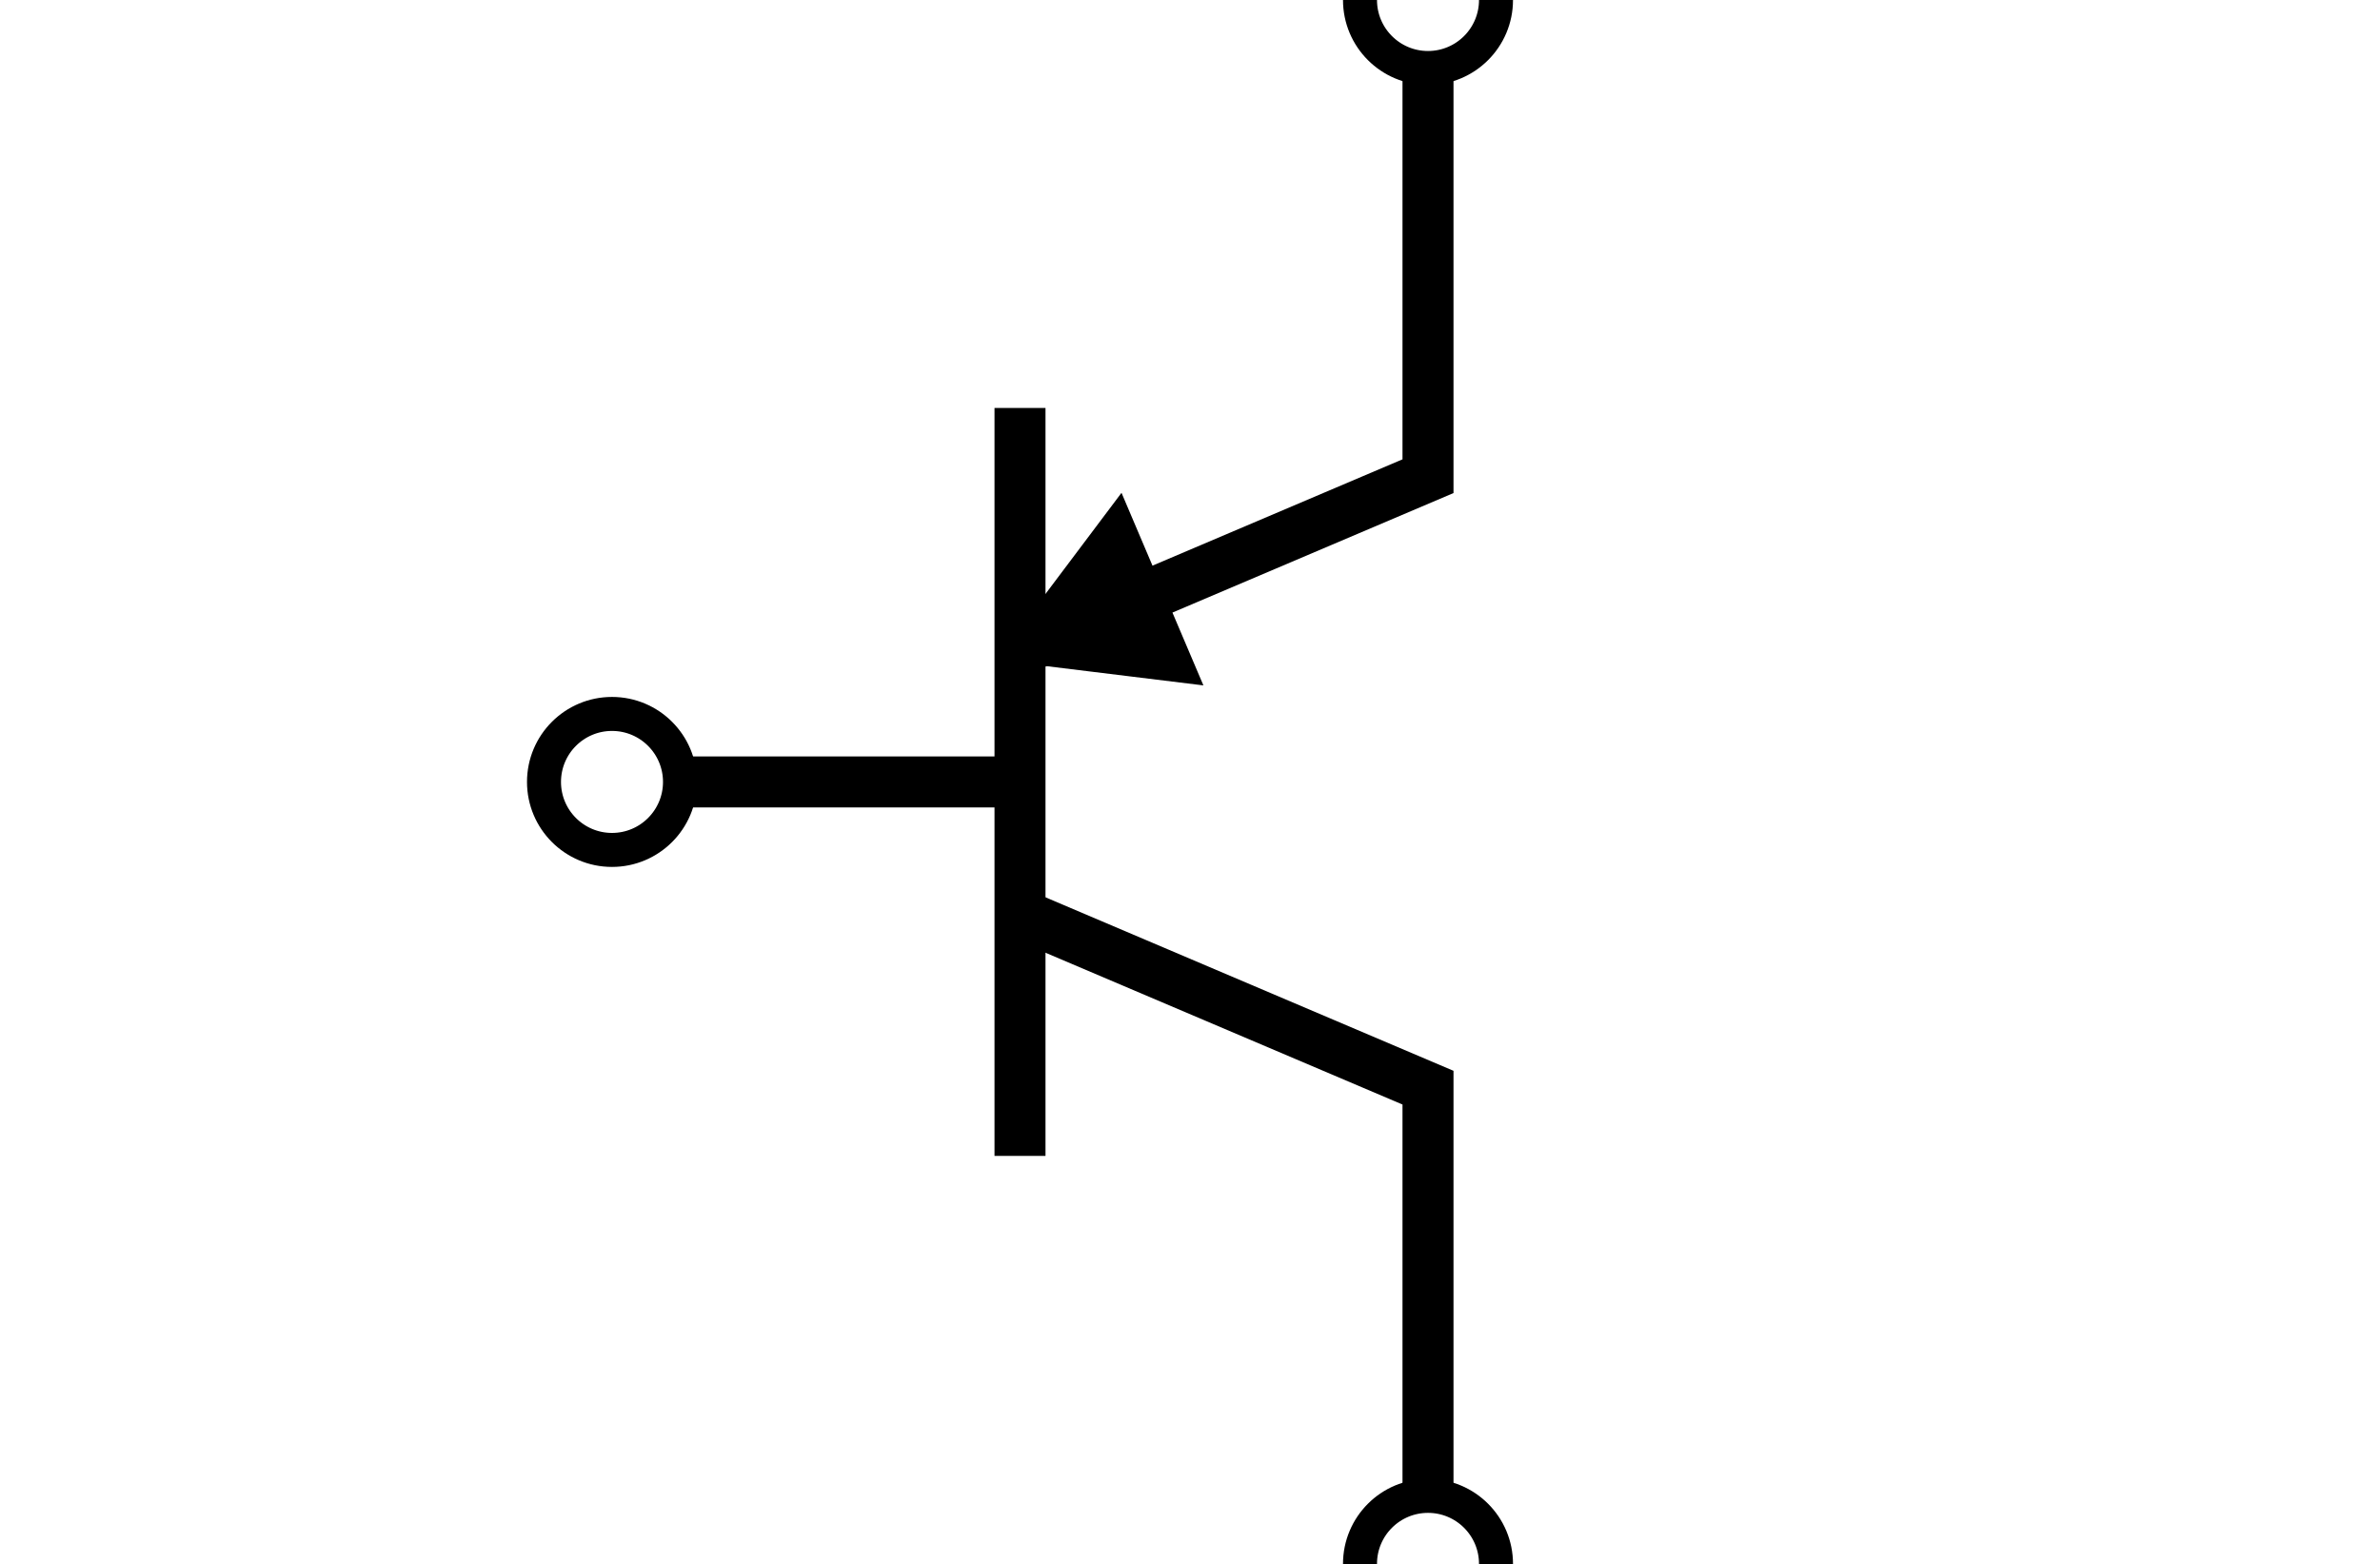
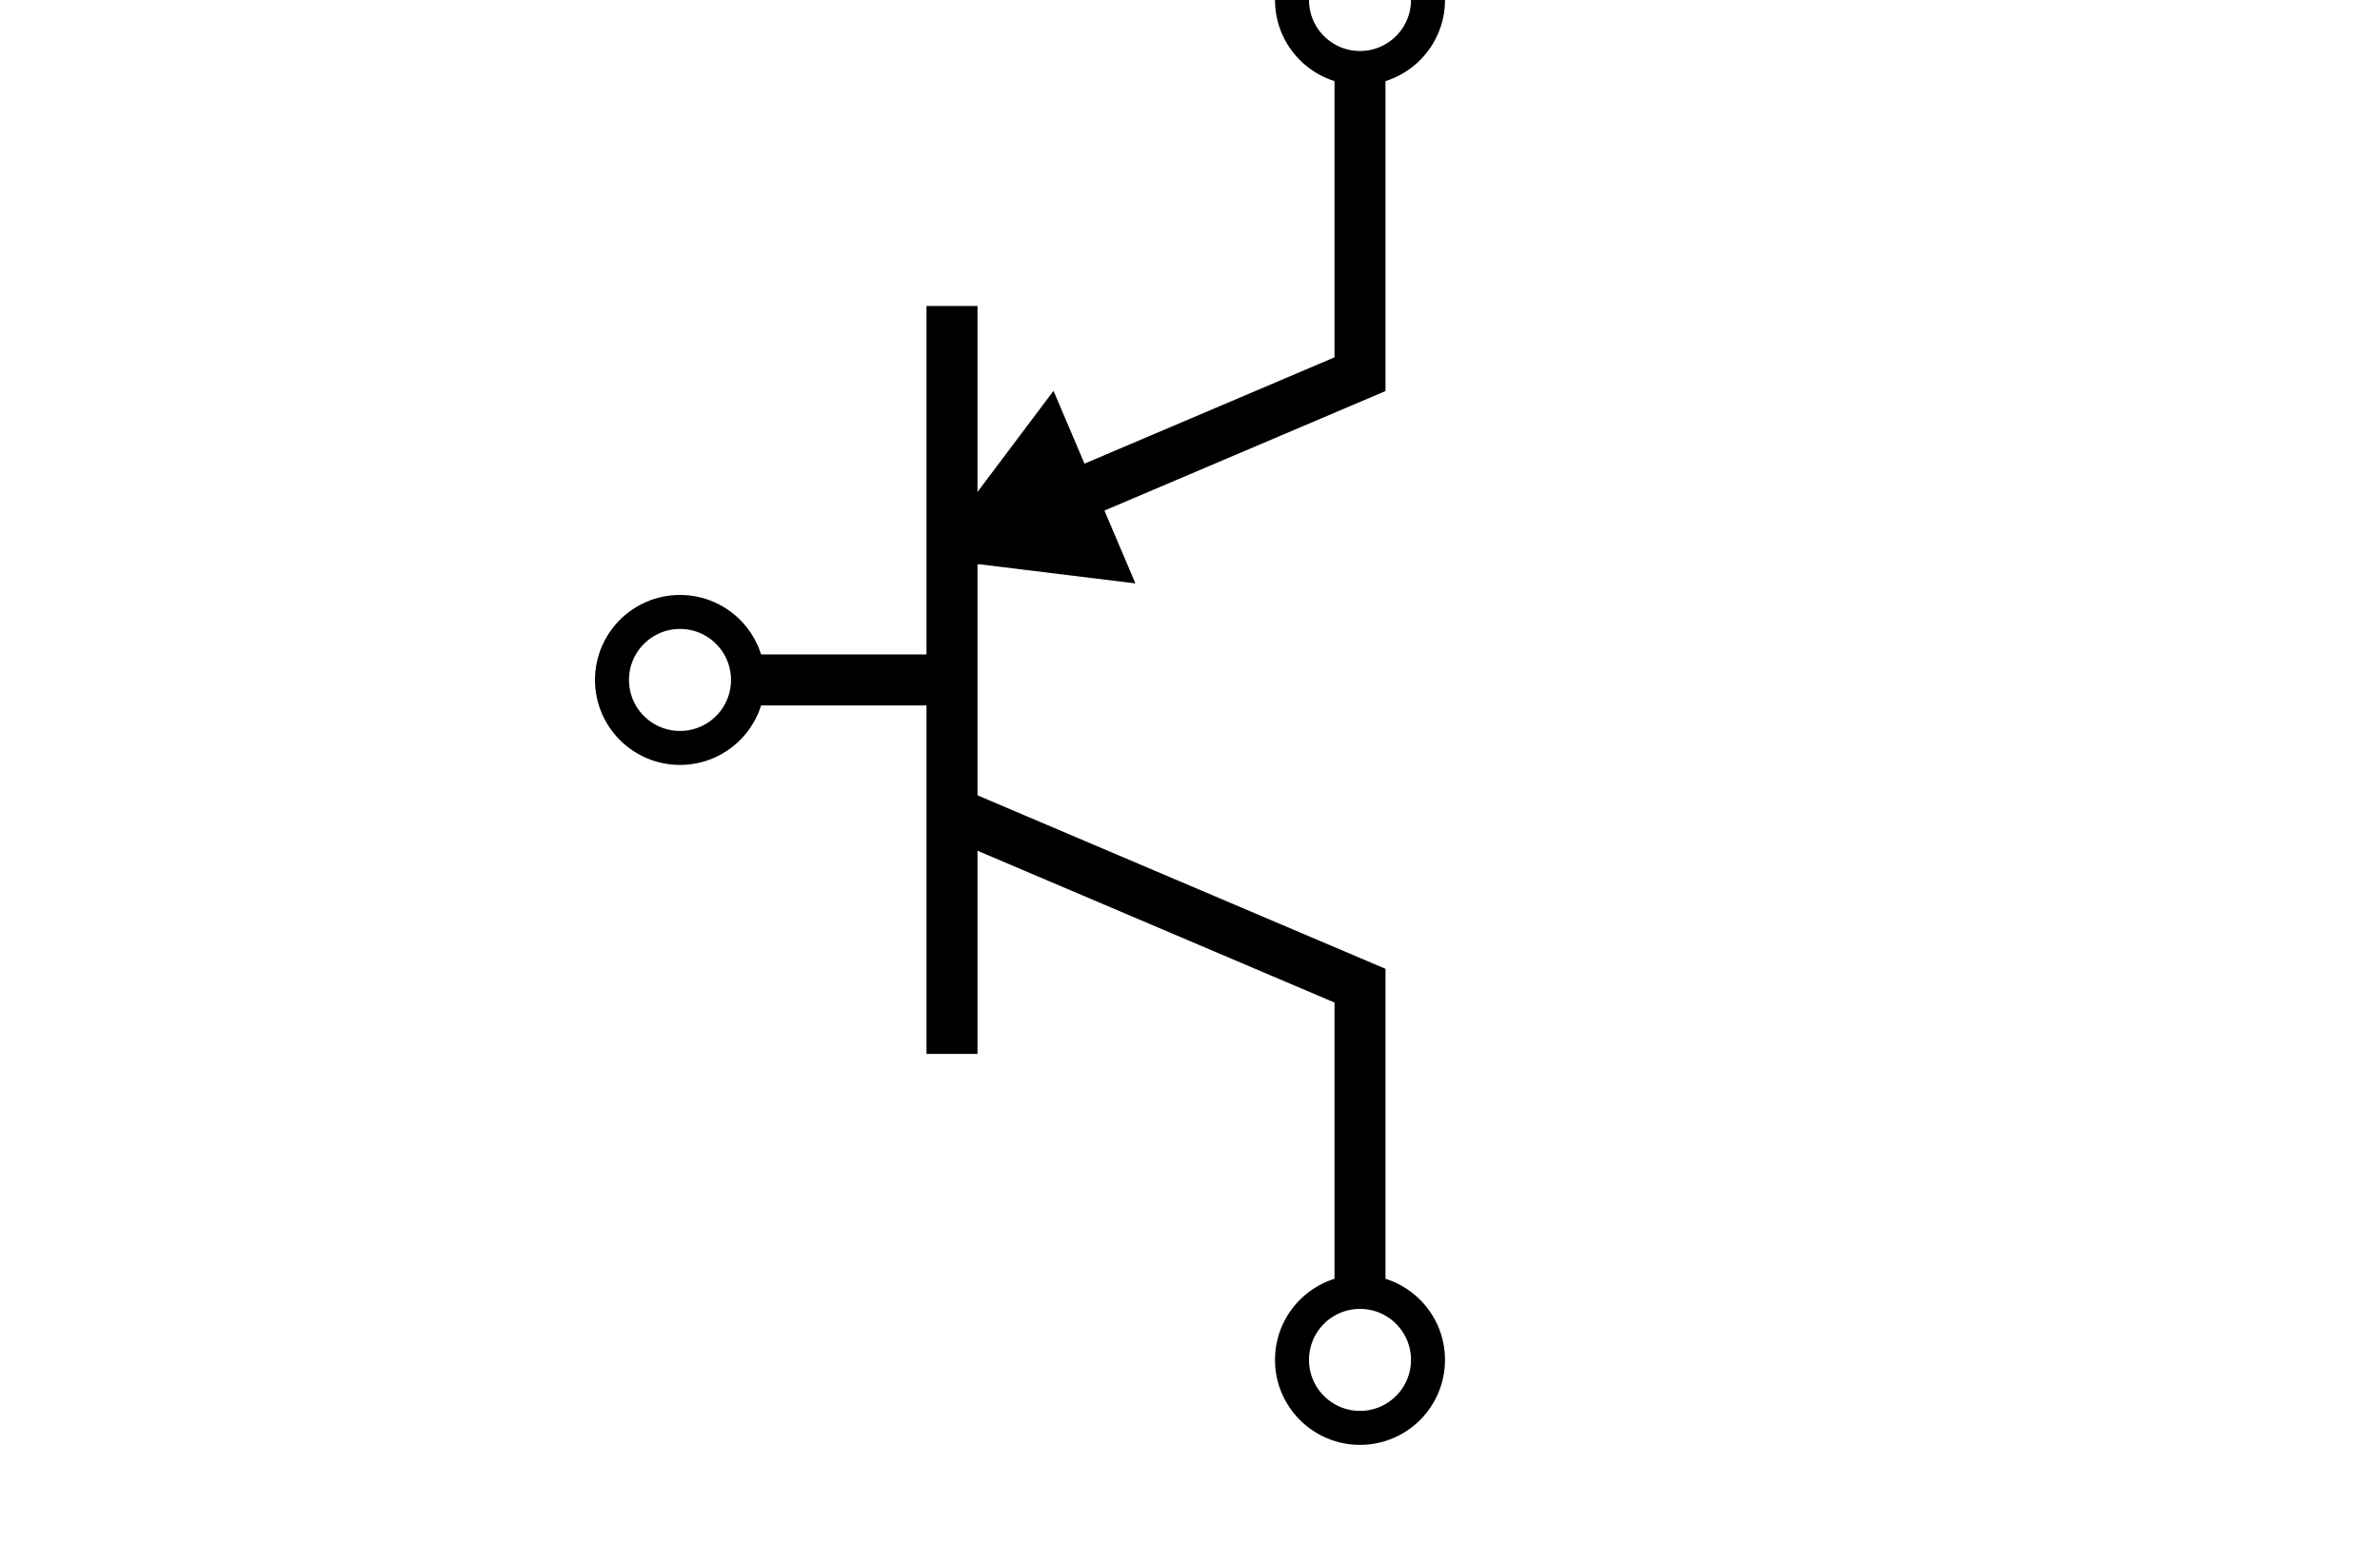
<svg xmlns="http://www.w3.org/2000/svg" viewBox="0 0 70 46" version="1.1" id="svg4">
  <defs id="defs4">
    <marker style="overflow:visible" id="Triangle" refX="0" refY="0" orient="auto-start-reverse" markerWidth="1" markerHeight="1" viewBox="0 0 1 1" preserveAspectRatio="xMidYMid">
      <path transform="scale(0.5)" style="fill:context-stroke;fill-rule:evenodd;stroke:context-stroke;stroke-width:1pt" d="M 5.77,0 -2.88,5 V -5 Z" id="path135" />
    </marker>
  </defs>
-   <path id="line1" style="stroke:#000000;stroke-width:1.5" d="M 30,34 V 12" />
-   <path id="line4" style="stroke:#000000;stroke-width:1.5" d="M 20,23 H 30" />
-   <circle id="port-collector" cx="42" cy="-46" fill="none" stroke="none" r="2" style="stroke:#000000" transform="scale(1,-1)" />
-   <circle id="port-base" cx="18" cy="-23" fill="none" stroke="none" r="2" style="stroke:#000000" transform="scale(1,-1)" />
-   <circle id="port-emitter" cx="42" cy="0" fill="none" stroke="none" r="2" style="stroke:#000000" transform="scale(1,-1)" />
-   <path style="fill:none;stroke:#000000;stroke-width:1.5;stroke-miterlimit:4.1;stroke-dasharray:none" d="m 30,26.89 12,5.103 V 44" id="path4" />
-   <path style="fill:none;stroke:#000000;stroke-width:1.5;stroke-miterlimit:4.1;stroke-dasharray:none" d="M 30,19.11 42,14.007 V 2" id="path4-5" />
-   <path style="fill:none;stroke:#000000;stroke-width:1;stroke-miterlimit:4.1;stroke-dasharray:none;marker-end:url(#Triangle)" d="M 42,14.007 32.558,18.022" id="path5" />
+   <path id="line1" style="stroke:#000000;stroke-width:1.5" d="M 28,31 V 9" />
+   <path id="line4" style="stroke:#000000;stroke-width:1.5" d="m 22,20 h 6" />
+   <circle id="port-collector" cx="40" cy="40" fill="none" stroke="none" r="2" style="stroke:#000000" />
+   <circle id="port-base" cx="20" cy="20" fill="none" stroke="none" r="2" style="stroke:#000000" />
+   <circle id="port-emitter" cx="40" cy="0" fill="none" stroke="none" r="2" style="stroke:#000000" />
+   <path style="fill:none;stroke:#000000;stroke-width:1.5;stroke-miterlimit:4.1;stroke-dasharray:none" d="m 28,23.89 12,5.103 V 38" id="path4" />
+   <path style="fill:none;stroke:#000000;stroke-width:1.5;stroke-miterlimit:4.1;stroke-dasharray:none" d="M 28,16.11 40,11.007 V 2" id="path4-5" />
+   <path style="fill:none;stroke:#000000;stroke-width:1;stroke-miterlimit:4.1;stroke-dasharray:none;marker-end:url(#Triangle)" d="M 40,11.007 30.558,15.022" id="path5" />
</svg>
